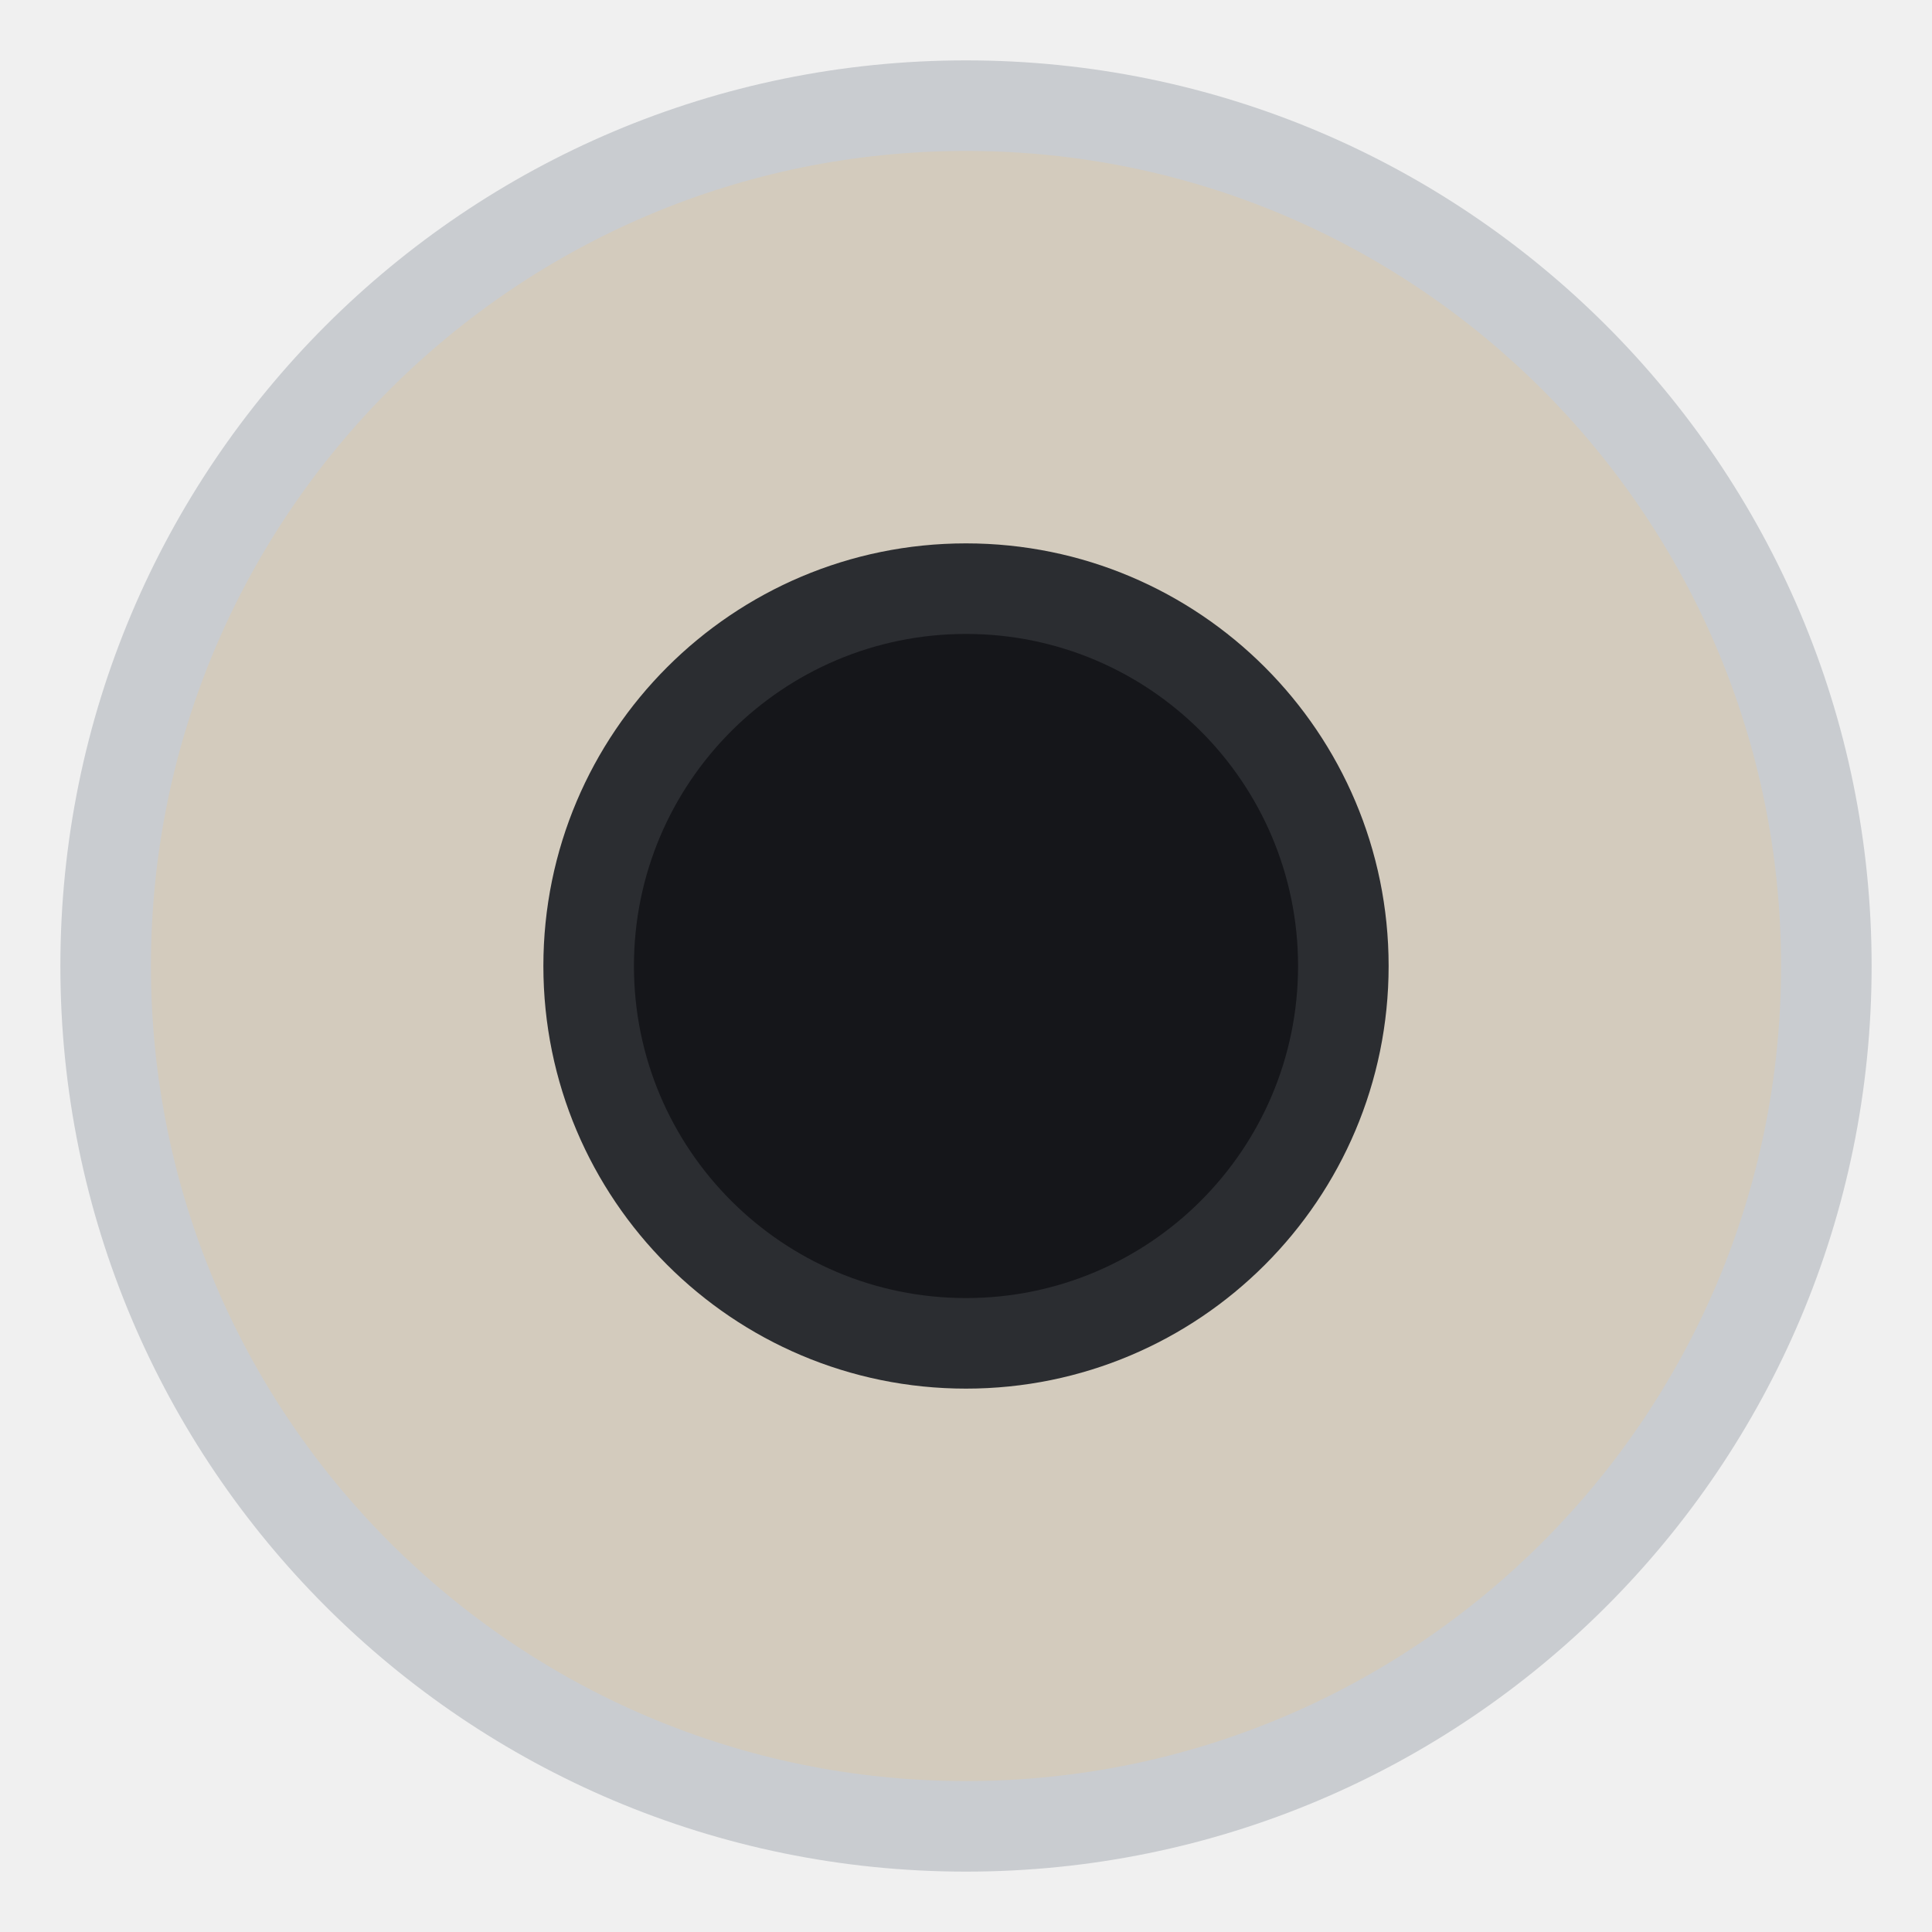
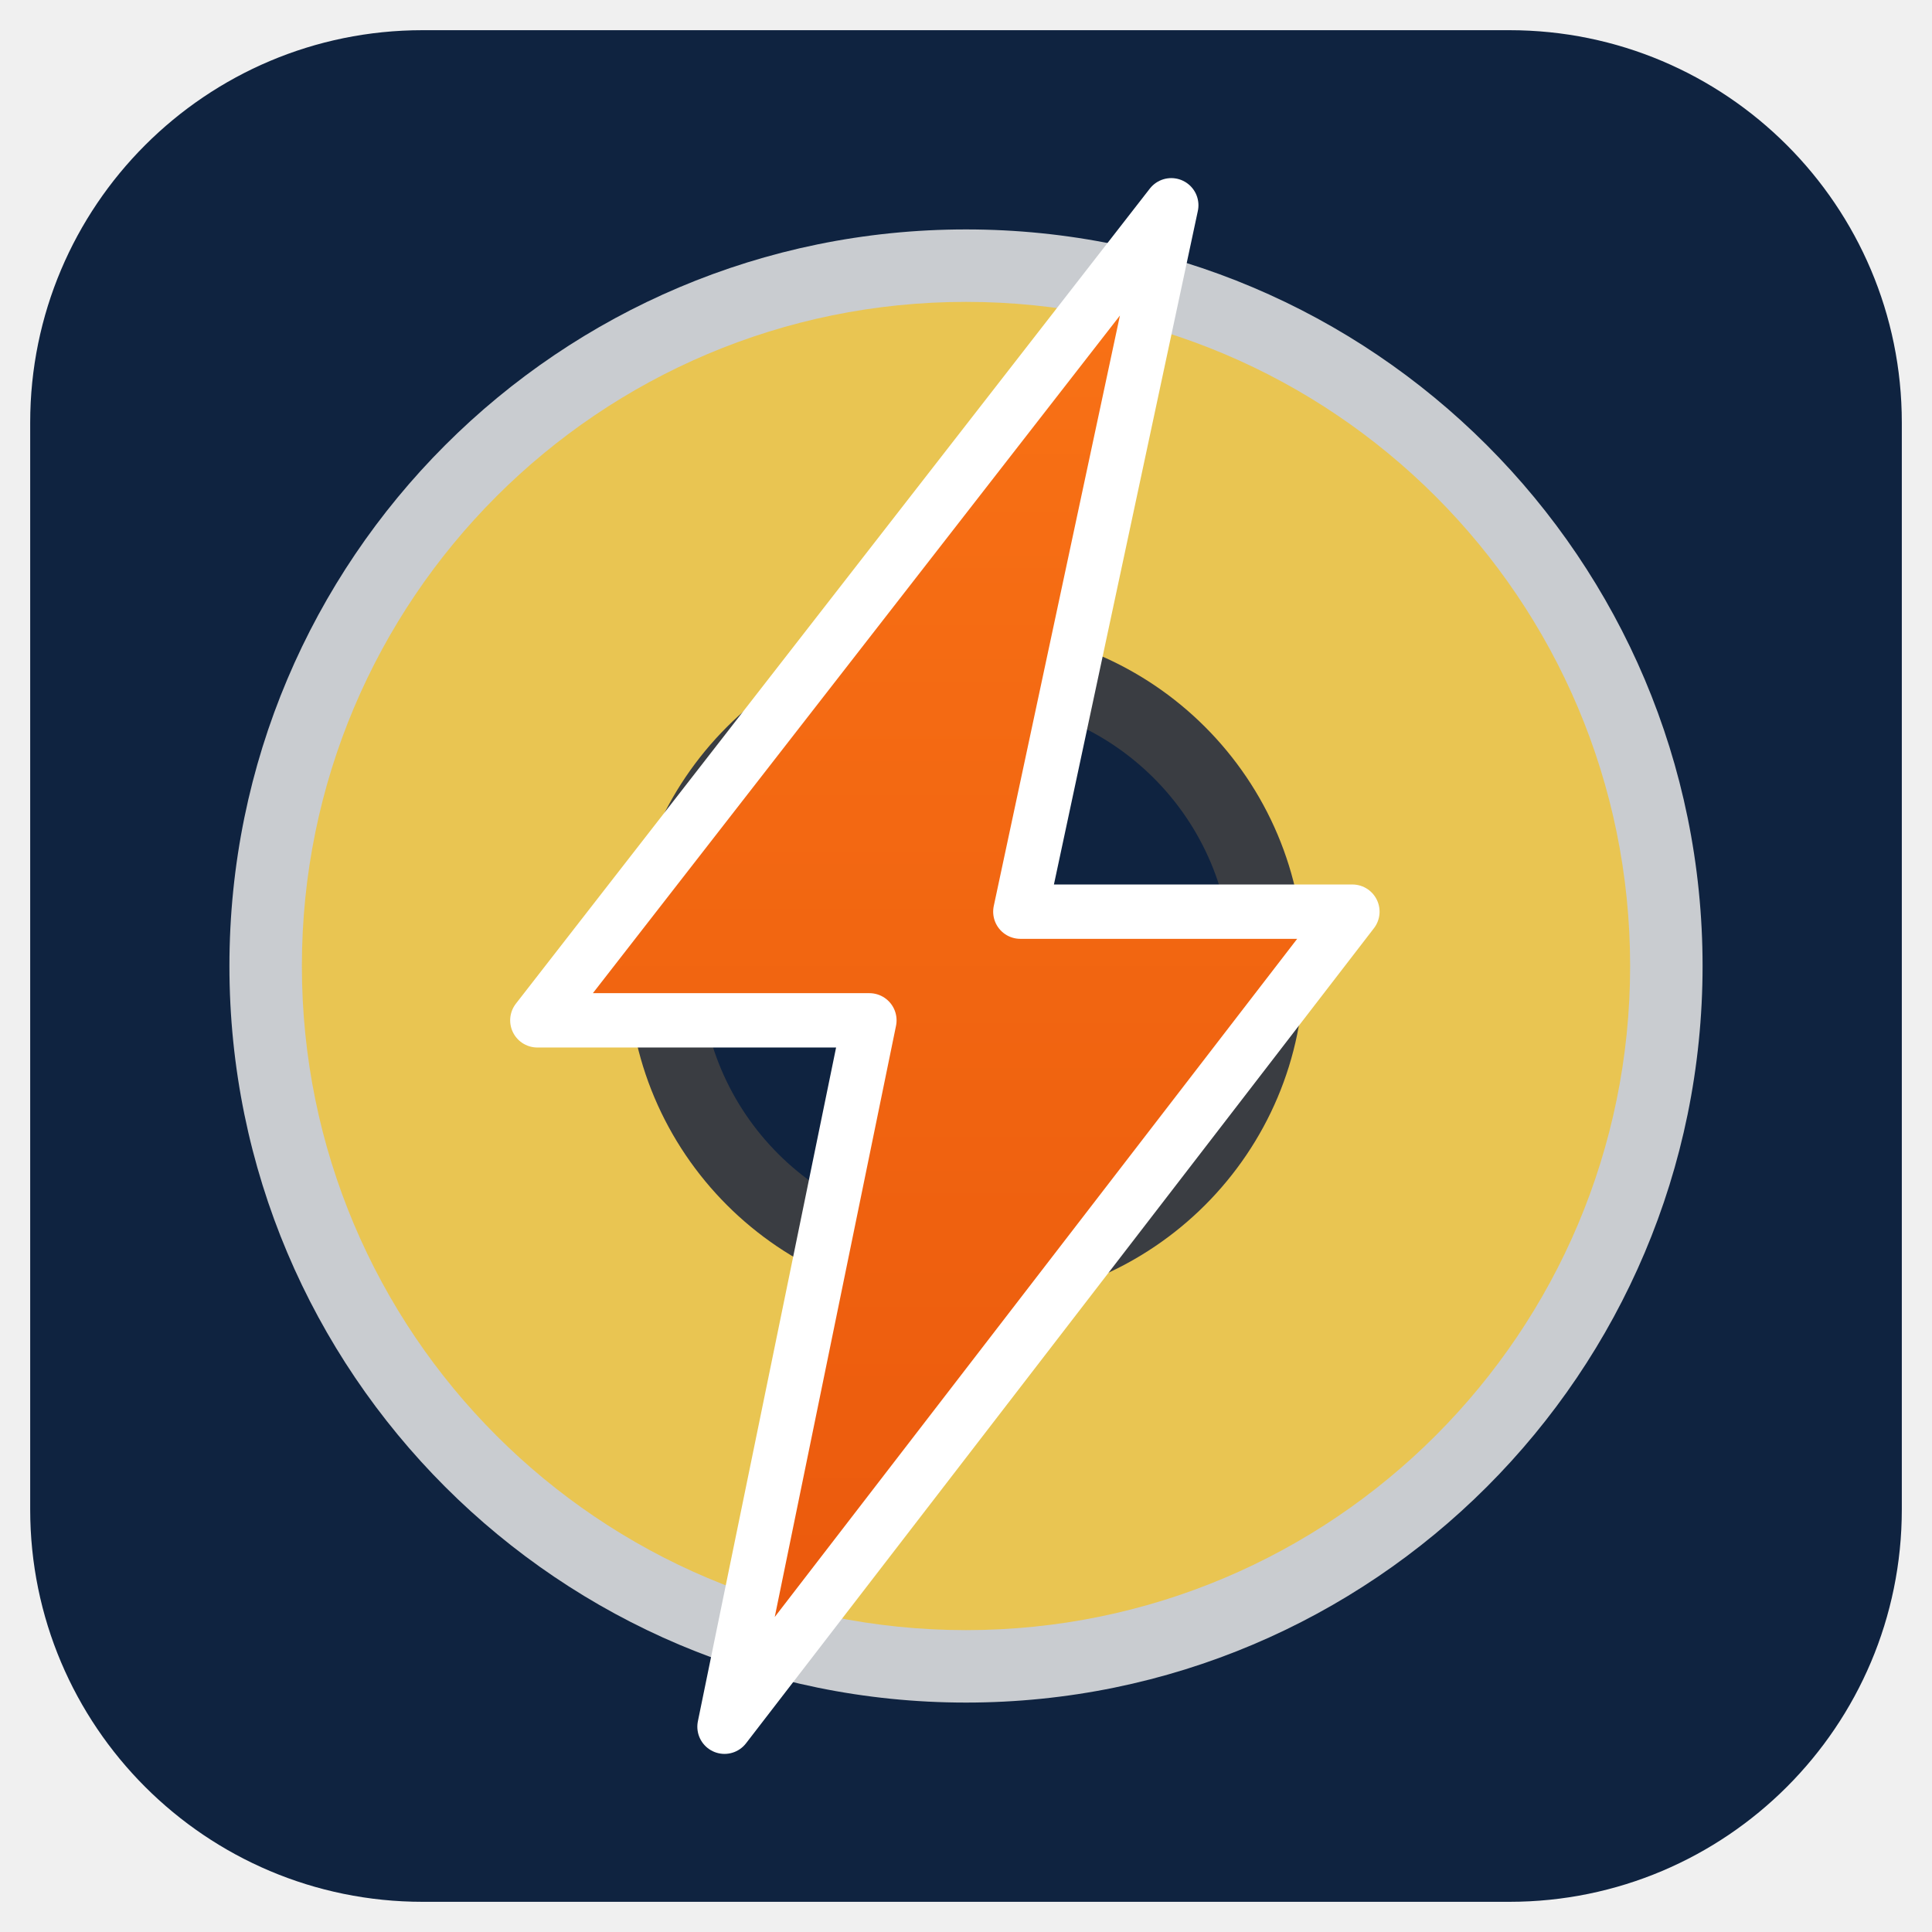
<svg xmlns="http://www.w3.org/2000/svg" viewBox="0 0 32 32">
-   <circle cx="16" cy="16" r="15" fill="#c9ccd0" />
-   <circle cx="16" cy="16" r="13.5" fill="#d3cbbd" />
-   <circle cx="16" cy="16" r="7" fill="#2b2d31" />
-   <circle cx="16" cy="16" r="5.5" fill="#15161a" />
+   <defs>
+     <linearGradient id="b" x1="0" y1="0" x2="0" y2="1">
+       <stop offset="0" stop-color="#F97316" />
+       <stop offset="1" stop-color="#EA580C" />
+     </linearGradient>
+   </defs>
+   <rect x="0.5" y="0.5" width="31" height="31" rx="6.5" fill="#0F2340" />
+   <circle cx="16" cy="16" r="12.2" fill="#c9ccd0" />
+   <circle cx="16" cy="16" r="11" fill="#e9c552" />
+   <circle cx="16" cy="16" r="5.6" fill="#3a3d42" />
+   <circle cx="16" cy="16" r="4.4" fill="#0F2340" />
+   <path d="M19.4 3.4 L8.9 16.9 L14.4 16.9 L12 28.6 L22.4 15.1 L16.9 15.1 Z" fill="url(#b)" stroke="#fff" stroke-width="0.9" stroke-linejoin="round" />
</svg>
